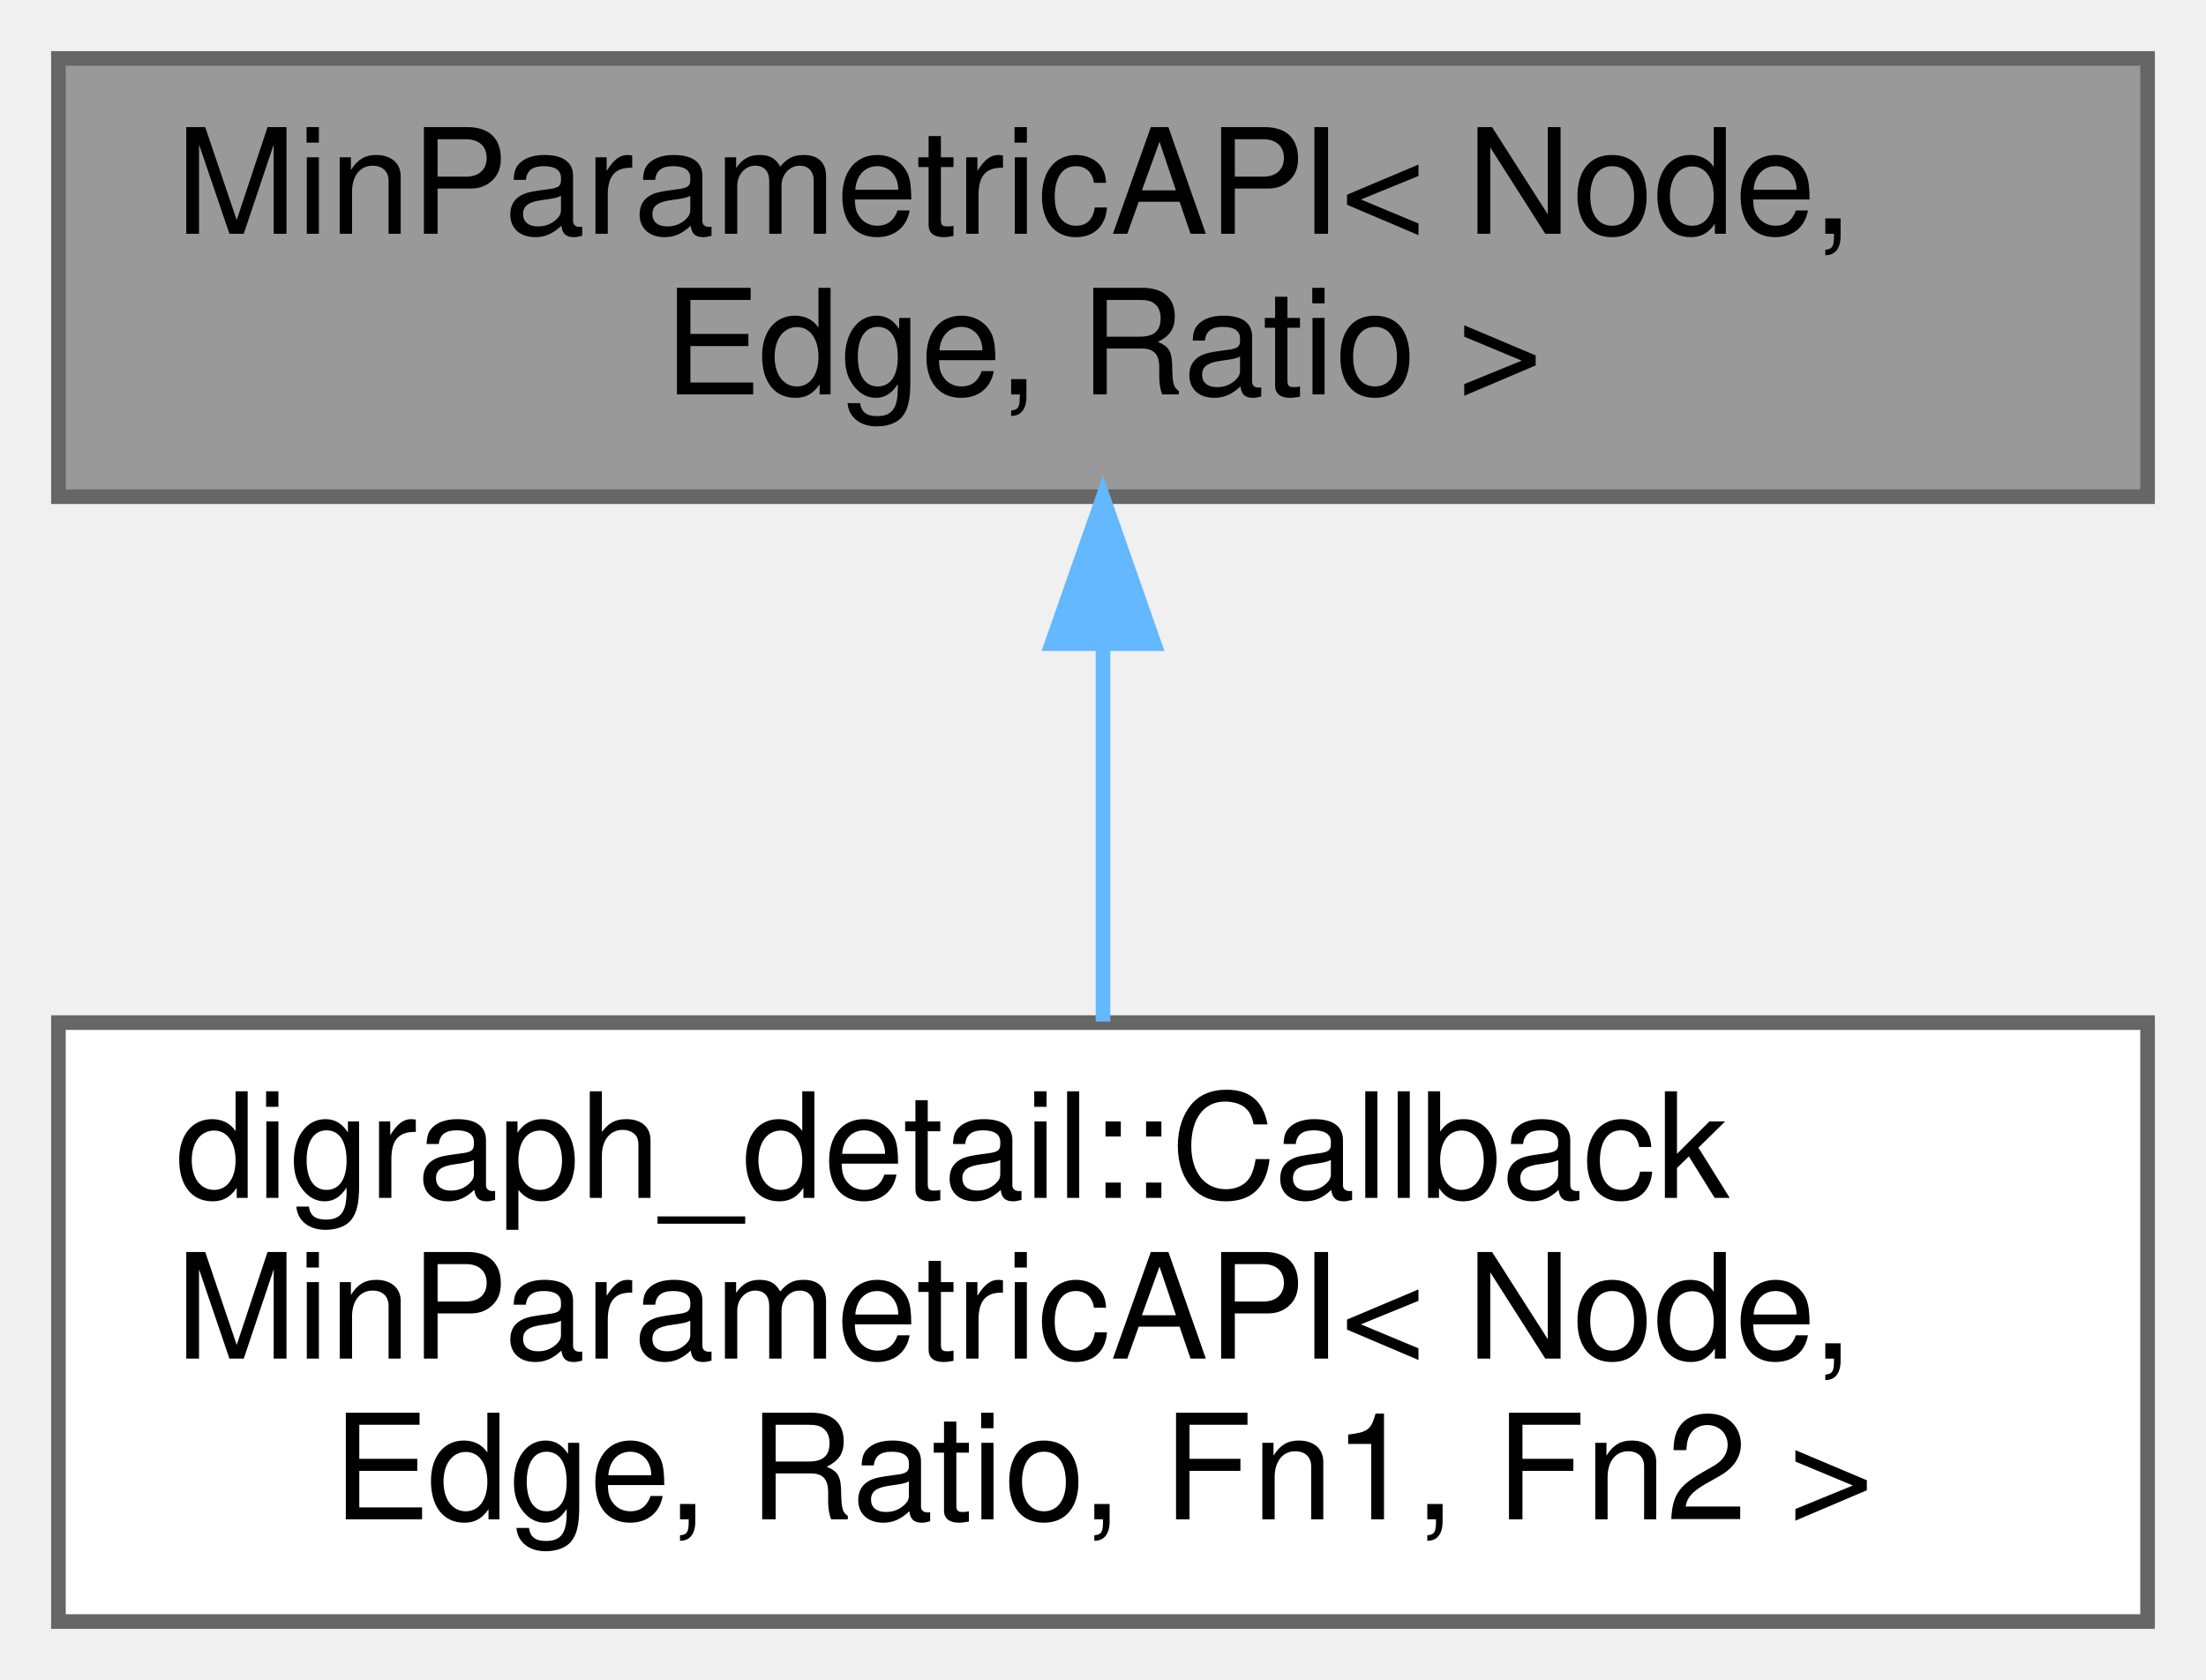
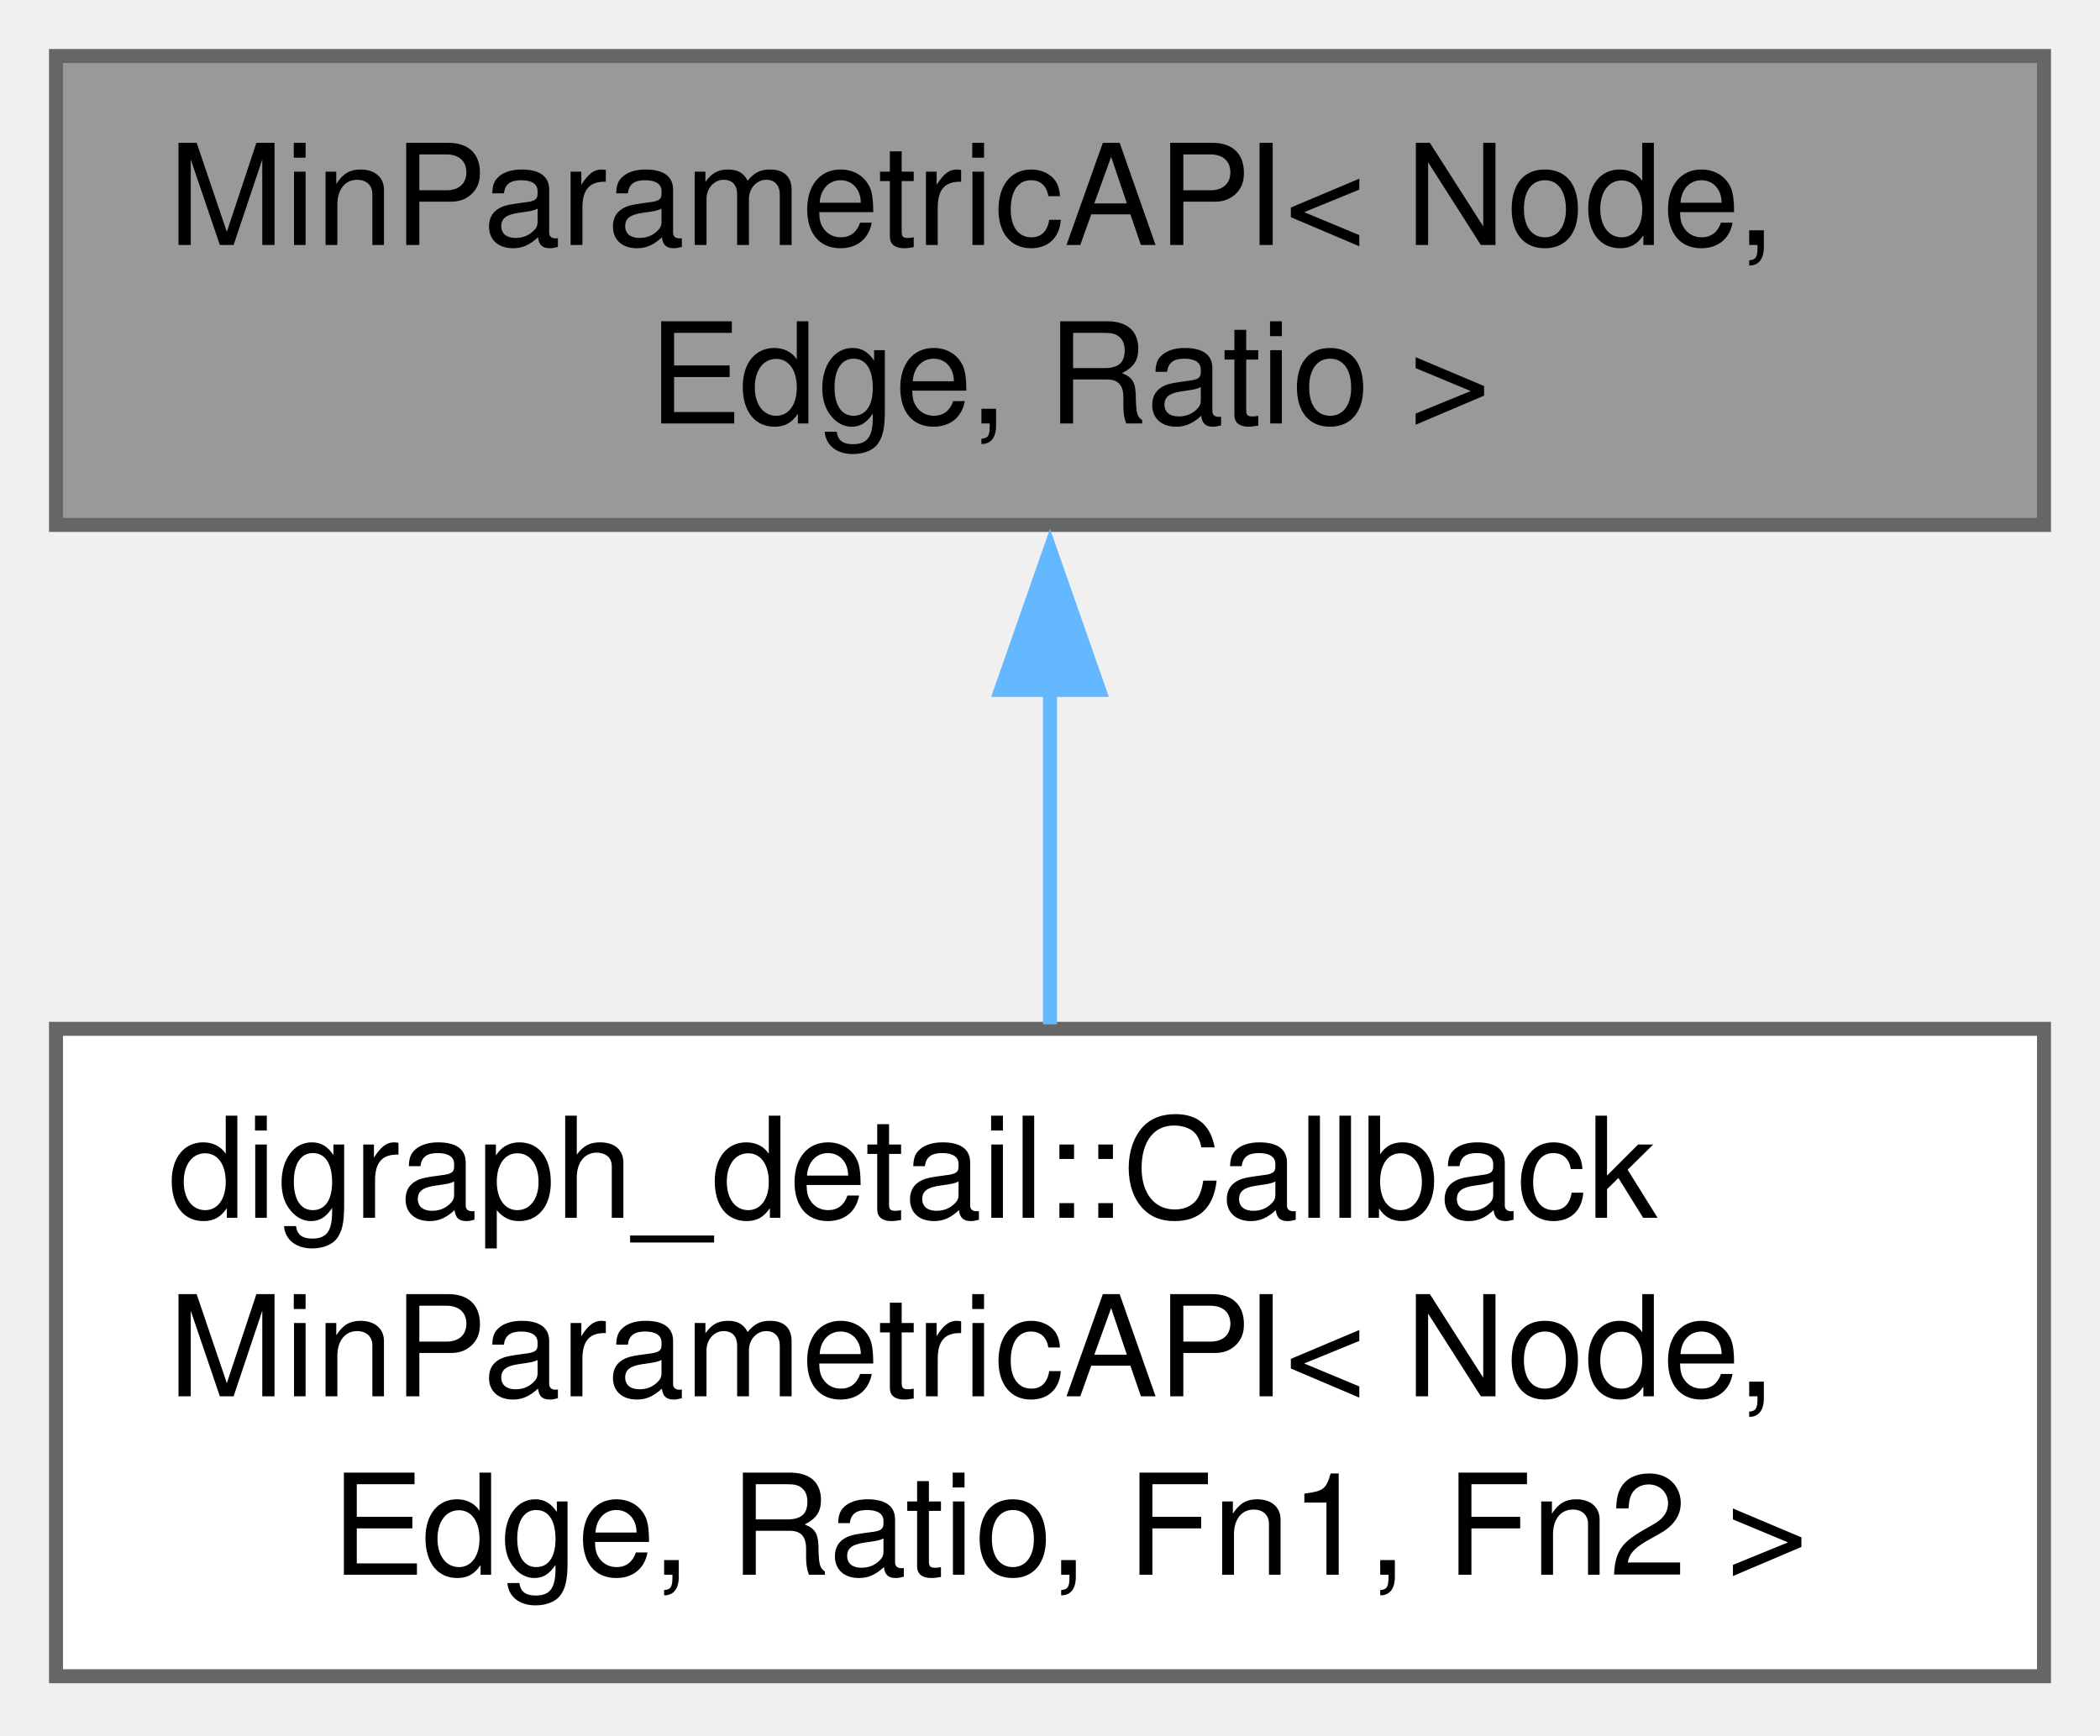
- <svg xmlns="http://www.w3.org/2000/svg" xmlns:xlink="http://www.w3.org/1999/xlink" width="151pt" height="115pt" viewBox="0.00 0.00 151.00 115.00">
-   <g id="graph0" class="graph" transform="scale(1 1) rotate(0) translate(4 111)">
+ <svg xmlns="http://www.w3.org/2000/svg" xmlns:xlink="http://www.w3.org/1999/xlink" width="150pt" height="124pt" viewBox="0.00 0.00 150.00 124.00">
+   <g id="graph0" class="graph" transform="scale(1 1) rotate(0) translate(4 119.75)">
    <g id="Node000001" class="node">
      <g id="a_Node000001">
        <a xlink:title=" ">
-           <polygon fill="#999999" stroke="#666666" points="143,-107 0,-107 0,-77 143,-77 143,-107" />
-           <text text-anchor="start" x="8" y="-95" font-family="Helvetica,sans-Serif" font-size="10.00">MinParametricAPI&lt; Node,</text>
-           <text text-anchor="middle" x="71.5" y="-84" font-family="Helvetica,sans-Serif" font-size="10.00"> Edge, Ratio &gt;</text>
+           <polygon fill="#999999" stroke="#666666" points="142,-115.75 0,-115.75 0,-82.25 142,-82.25 142,-115.75" />
+           <text xml:space="preserve" text-anchor="start" x="8" y="-102.25" font-family="Helvetica,sans-Serif" font-size="10.00">MinParametricAPI&lt; Node,</text>
+           <text xml:space="preserve" text-anchor="middle" x="71" y="-89.5" font-family="Helvetica,sans-Serif" font-size="10.00"> Edge, Ratio &gt;</text>
        </a>
      </g>
    </g>
    <g id="Node000002" class="node">
      <g id="a_Node000002">
        <a xlink:href="classdigraph__detail_1_1CallbackMinParametricAPI.html" target="_top" xlink:title="Strategy adapter: present a (distance, zero_cancel) callback pair as a MinParametricAPI (virtual inte...">
-           <polygon fill="white" stroke="#666666" points="143,-41 0,-41 0,0 143,0 143,-41" />
-           <text text-anchor="start" x="8" y="-29" font-family="Helvetica,sans-Serif" font-size="10.00">digraph_detail::Callback</text>
-           <text text-anchor="start" x="8" y="-18" font-family="Helvetica,sans-Serif" font-size="10.00">MinParametricAPI&lt; Node,</text>
-           <text text-anchor="middle" x="71.5" y="-7" font-family="Helvetica,sans-Serif" font-size="10.00"> Edge, Ratio, Fn1, Fn2 &gt;</text>
+           <polygon fill="white" stroke="#666666" points="142,-46.25 0,-46.25 0,0 142,0 142,-46.25" />
+           <text xml:space="preserve" text-anchor="start" x="8" y="-32.75" font-family="Helvetica,sans-Serif" font-size="10.00">digraph_detail::Callback</text>
+           <text xml:space="preserve" text-anchor="start" x="8" y="-20" font-family="Helvetica,sans-Serif" font-size="10.00">MinParametricAPI&lt; Node,</text>
+           <text xml:space="preserve" text-anchor="middle" x="71" y="-7.25" font-family="Helvetica,sans-Serif" font-size="10.00"> Edge, Ratio, Fn1, Fn2 &gt;</text>
        </a>
      </g>
    </g>
    <g id="edge1_Node000001_Node000002" class="edge">
      <g id="a_edge1_Node000001_Node000002">
        <a xlink:title=" ">
-           <path fill="none" stroke="#63b8ff" d="M71.5,-66.91C71.5,-58.47 71.5,-49.1 71.5,-41.07" />
-           <polygon fill="#63b8ff" stroke="#63b8ff" points="68,-66.94 71.5,-76.94 75,-66.94 68,-66.94" />
+           <path fill="none" stroke="#63b8ff" d="M71,-70.64C71,-62.71 71,-54.16 71,-46.57" />
+           <polygon fill="#63b8ff" stroke="#63b8ff" points="67.5,-70.46 71,-80.46 74.5,-70.46 67.5,-70.46" />
        </a>
      </g>
    </g>
  </g>
</svg>
